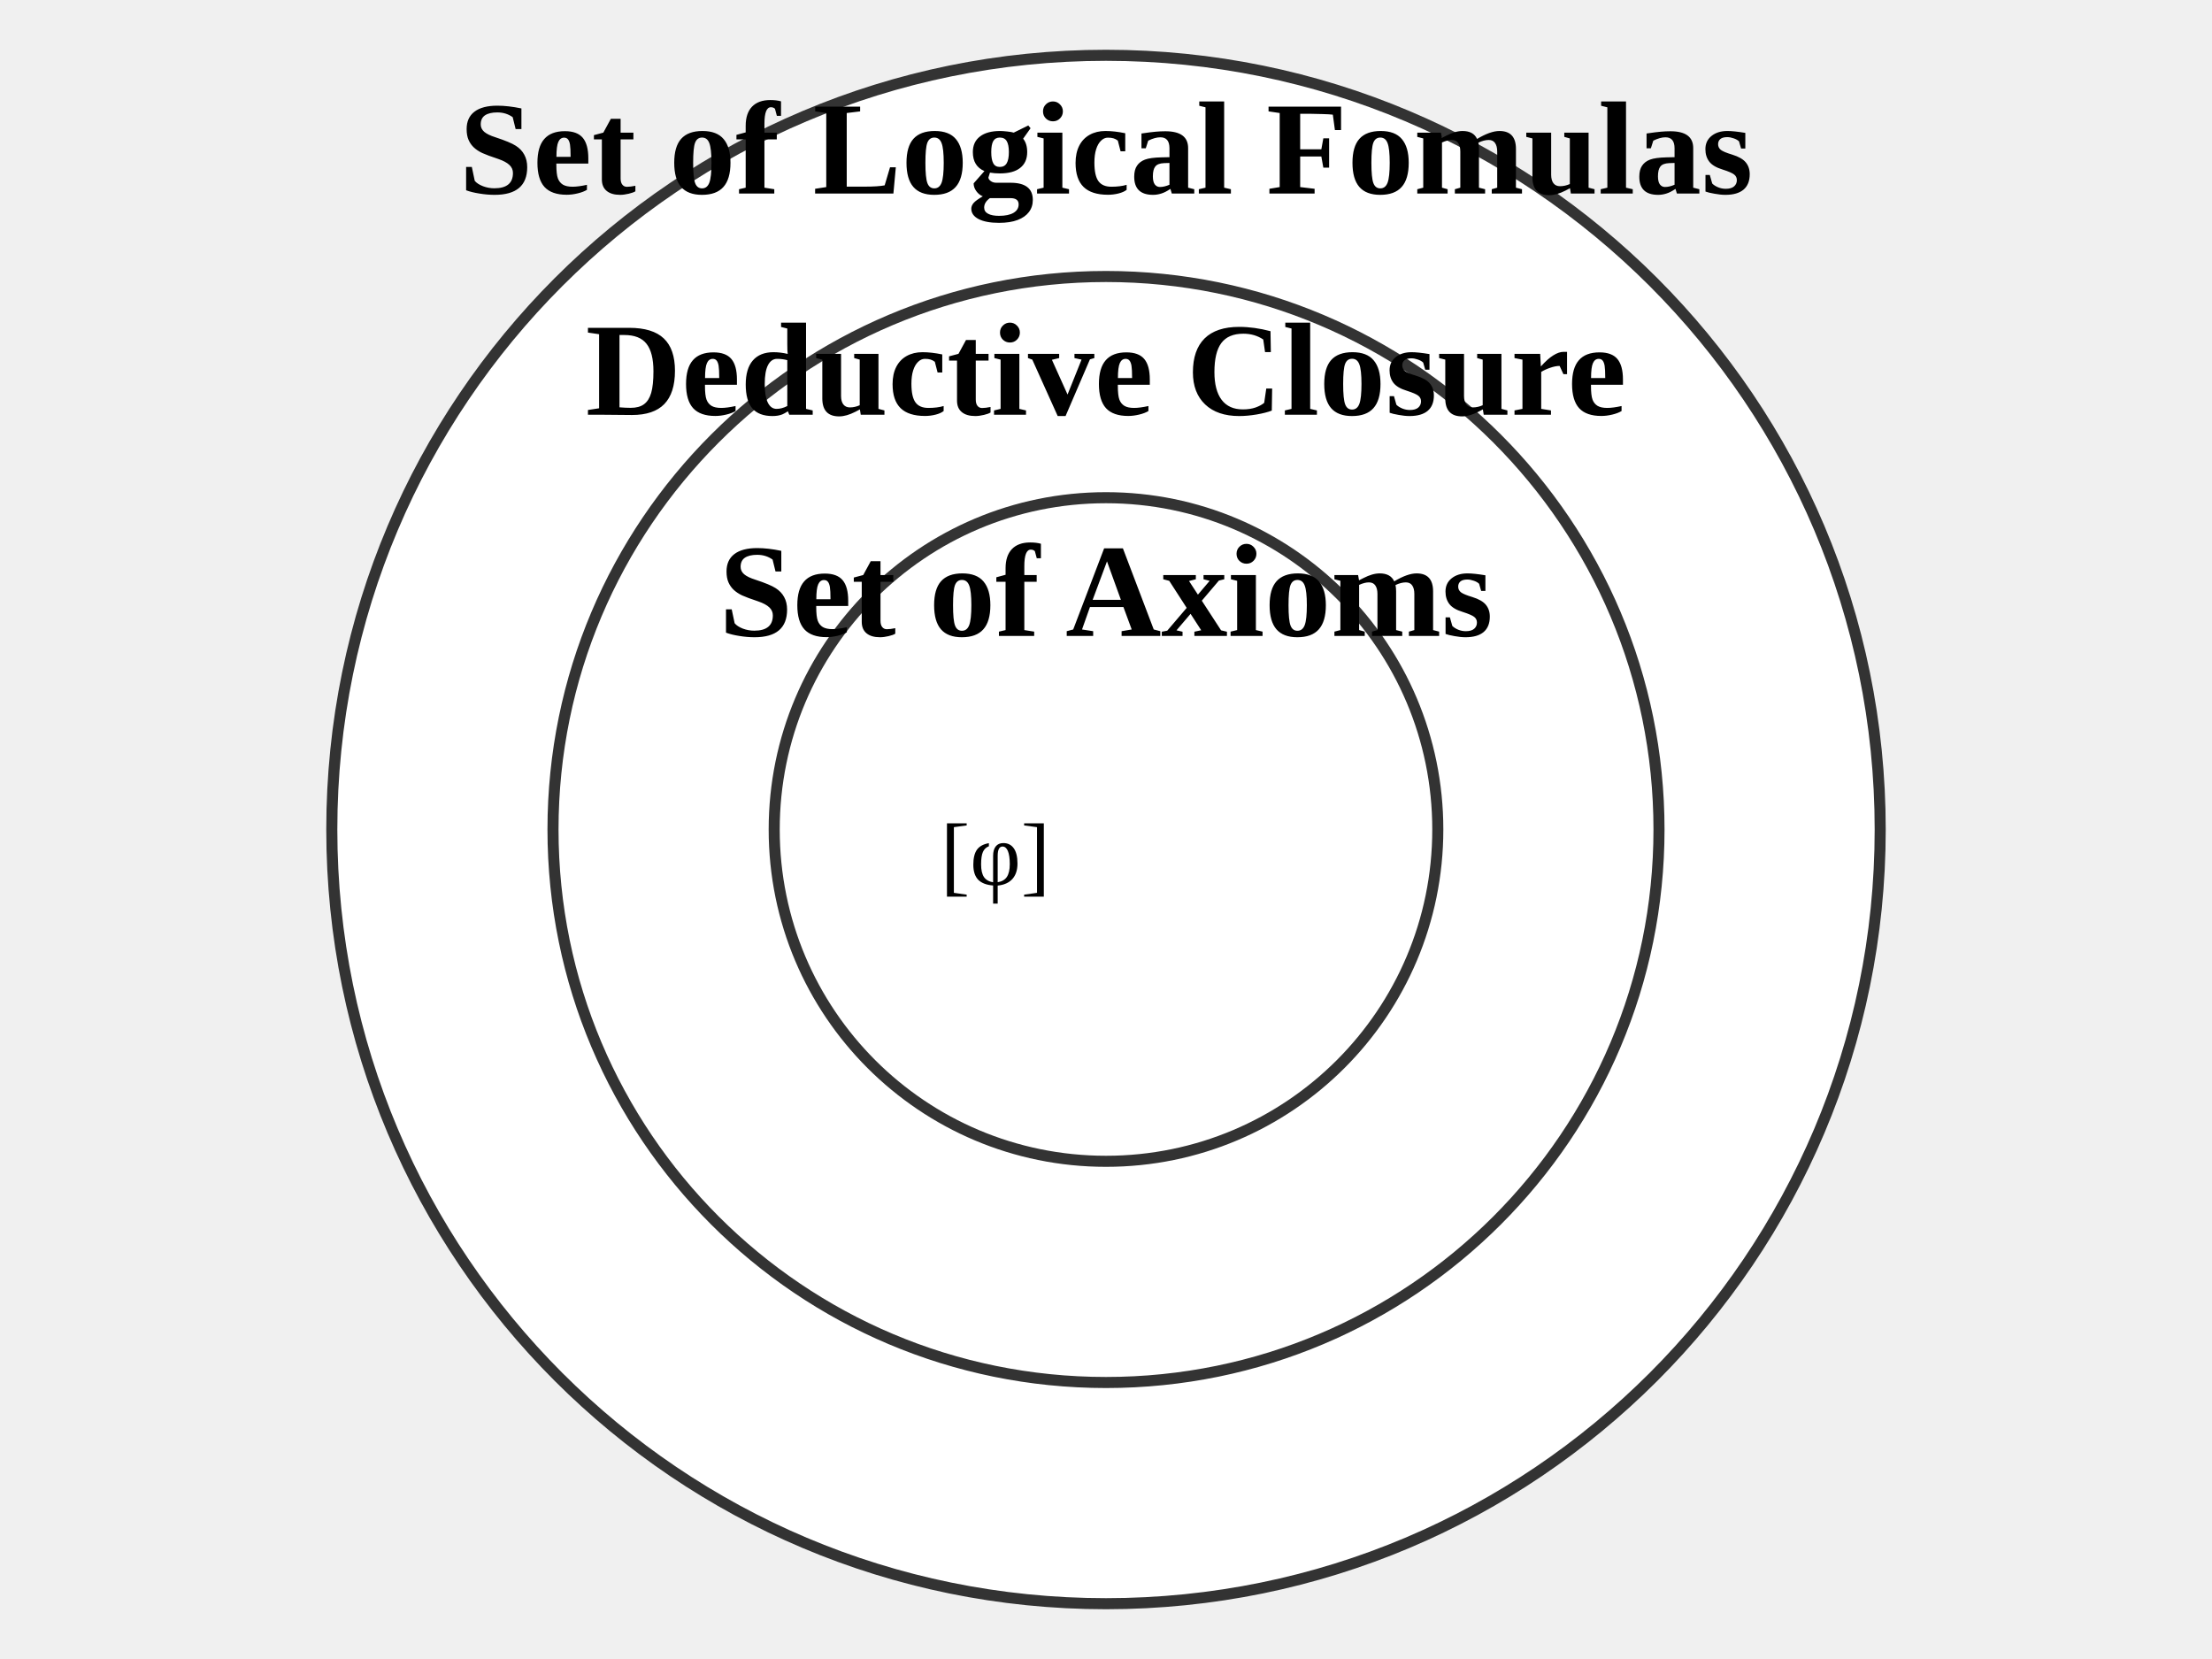
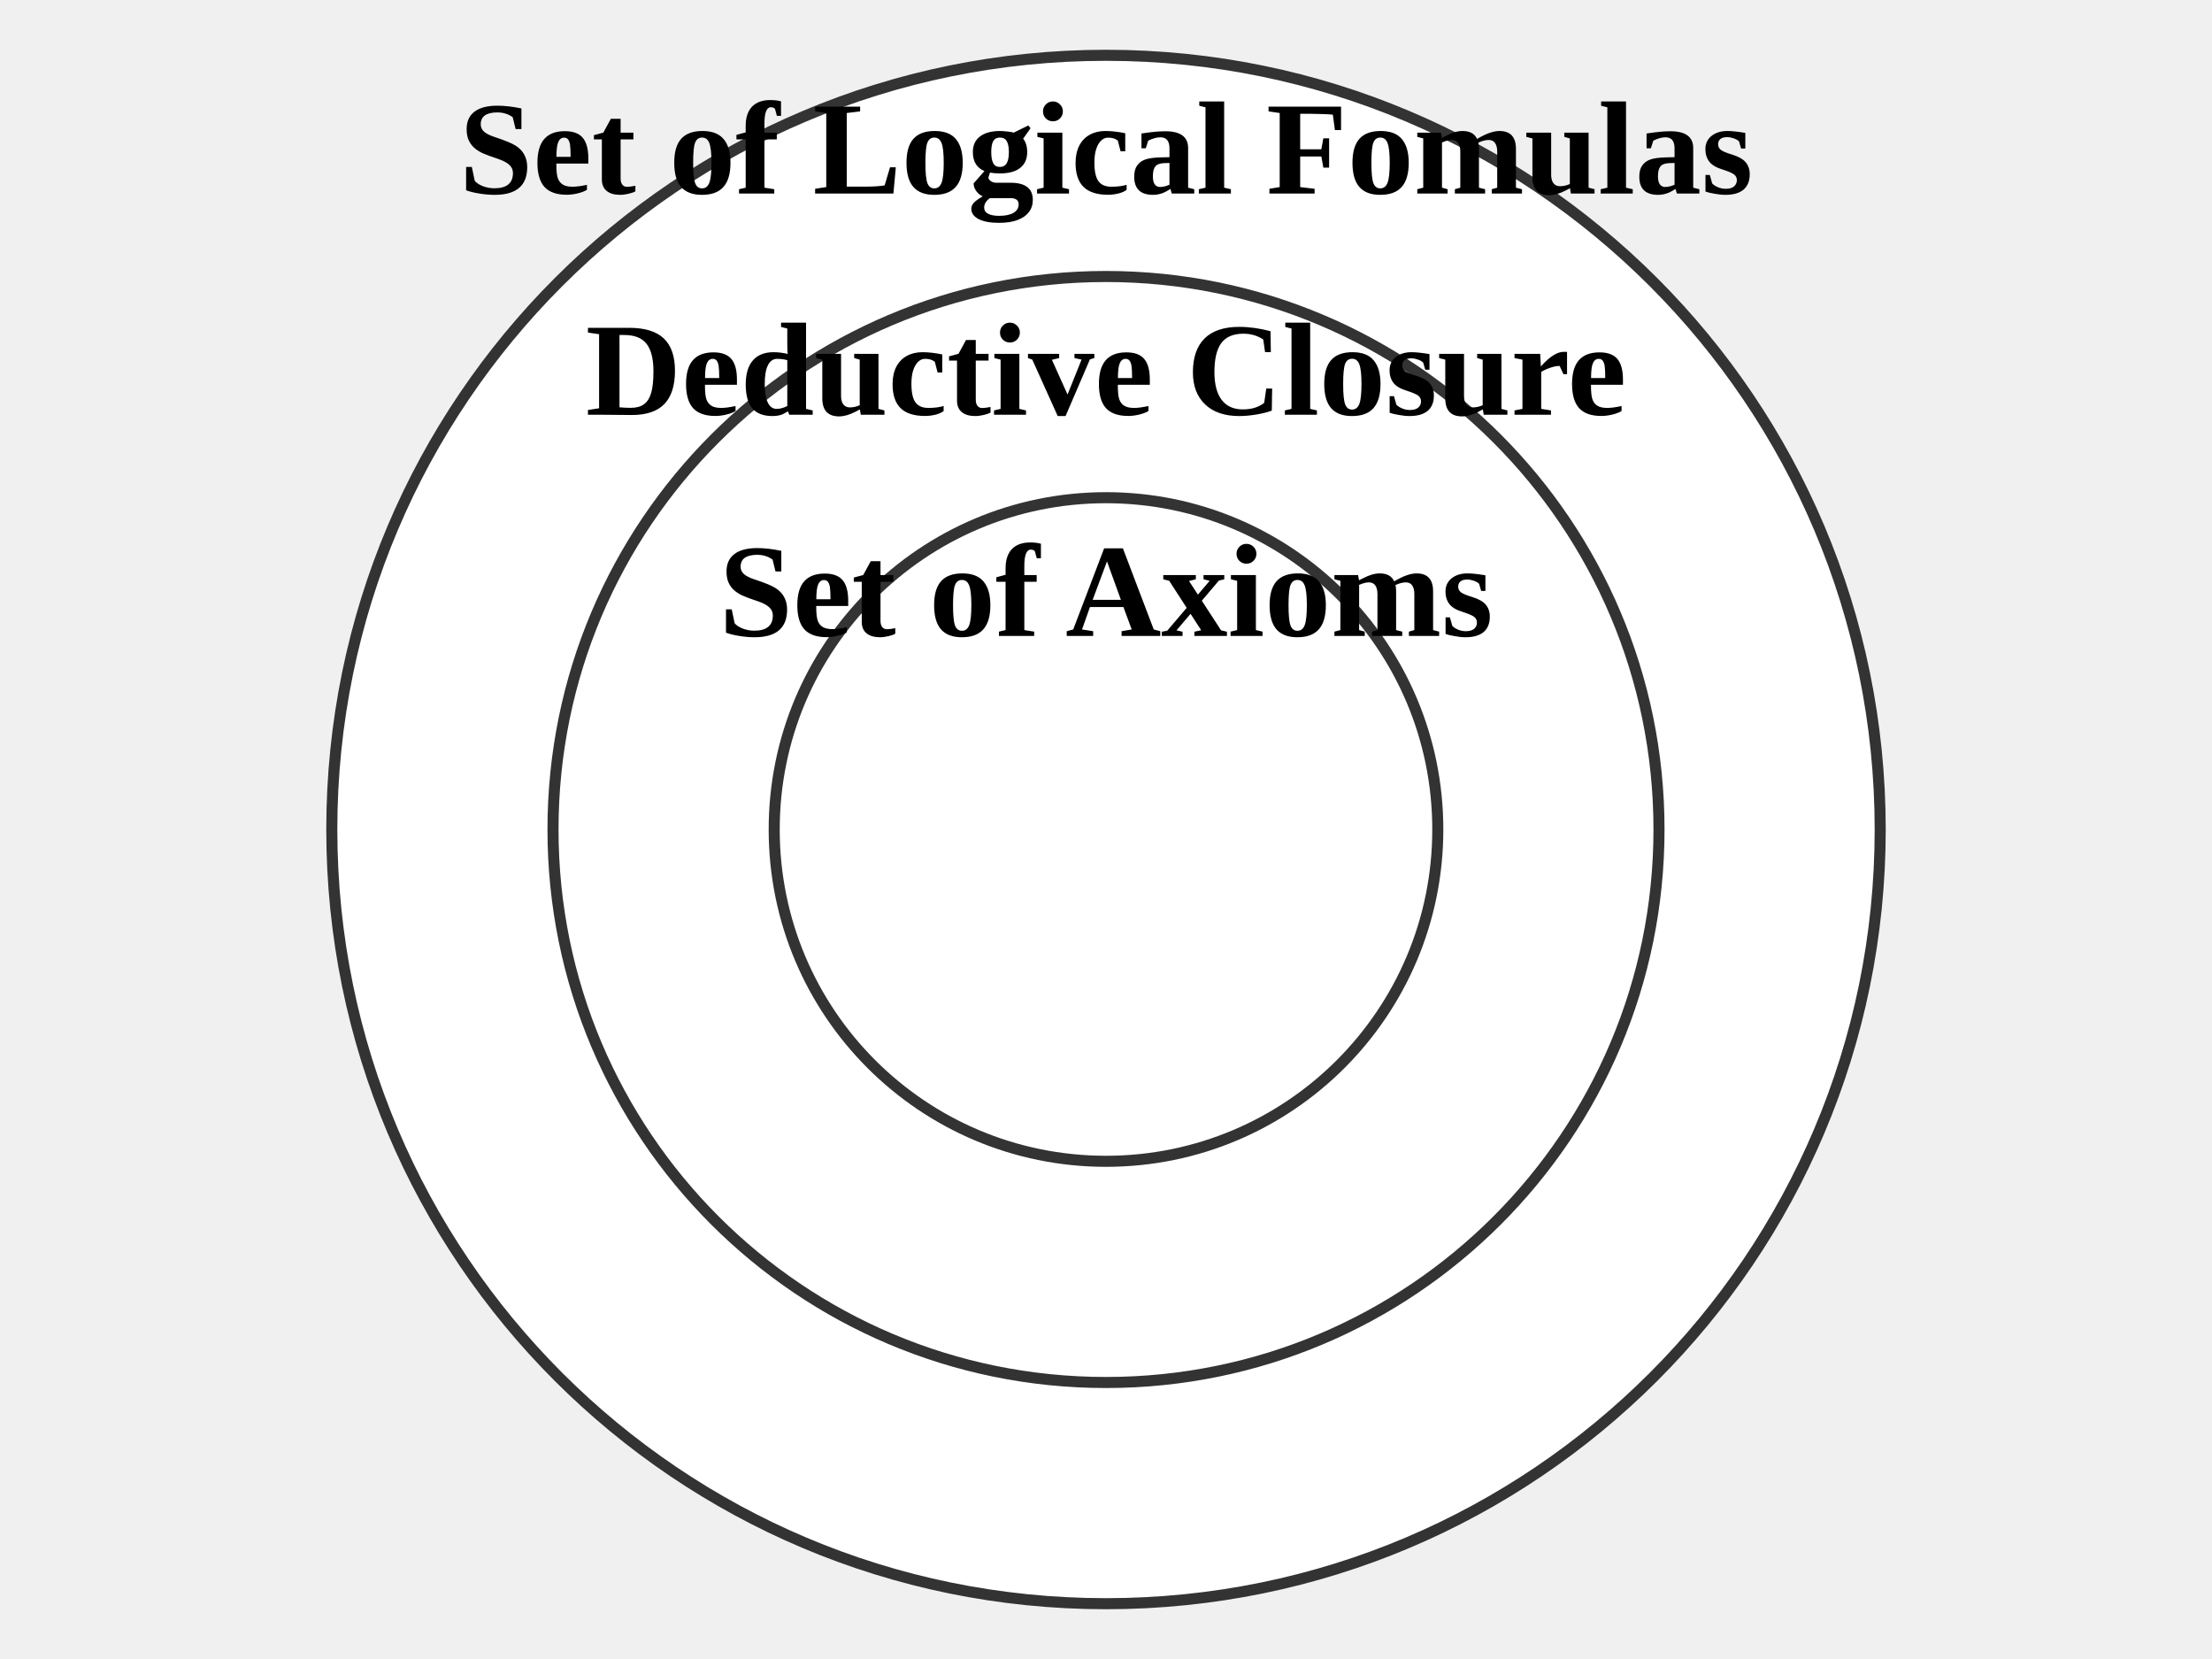
<svg xmlns="http://www.w3.org/2000/svg" viewBox="0 0 400 300">
  <circle cx="200" cy="150" r="140" fill="#fff" stroke="#333" stroke-width="2" />
  <text x="200" y="35" font-size="24" text-anchor="middle" font-weight="bold">Set of Logical Fomulas</text>
  <circle cx="200" cy="150" r="100" fill="#fff" stroke="#333" stroke-width="2" />
  <text x="200" y="75" font-size="24" text-anchor="middle" font-weight="bold">Deductive Closure</text>
  <circle cx="200" cy="150" r="60" fill="#fff" stroke="#333" stroke-width="2" />
  <text x="200" y="115" font-size="24" text-anchor="middle" font-weight="bold">Set of Axioms</text>
-   <text x="180" y="160" font-size="16" text-anchor="middle">[φ]</text>
</svg>
